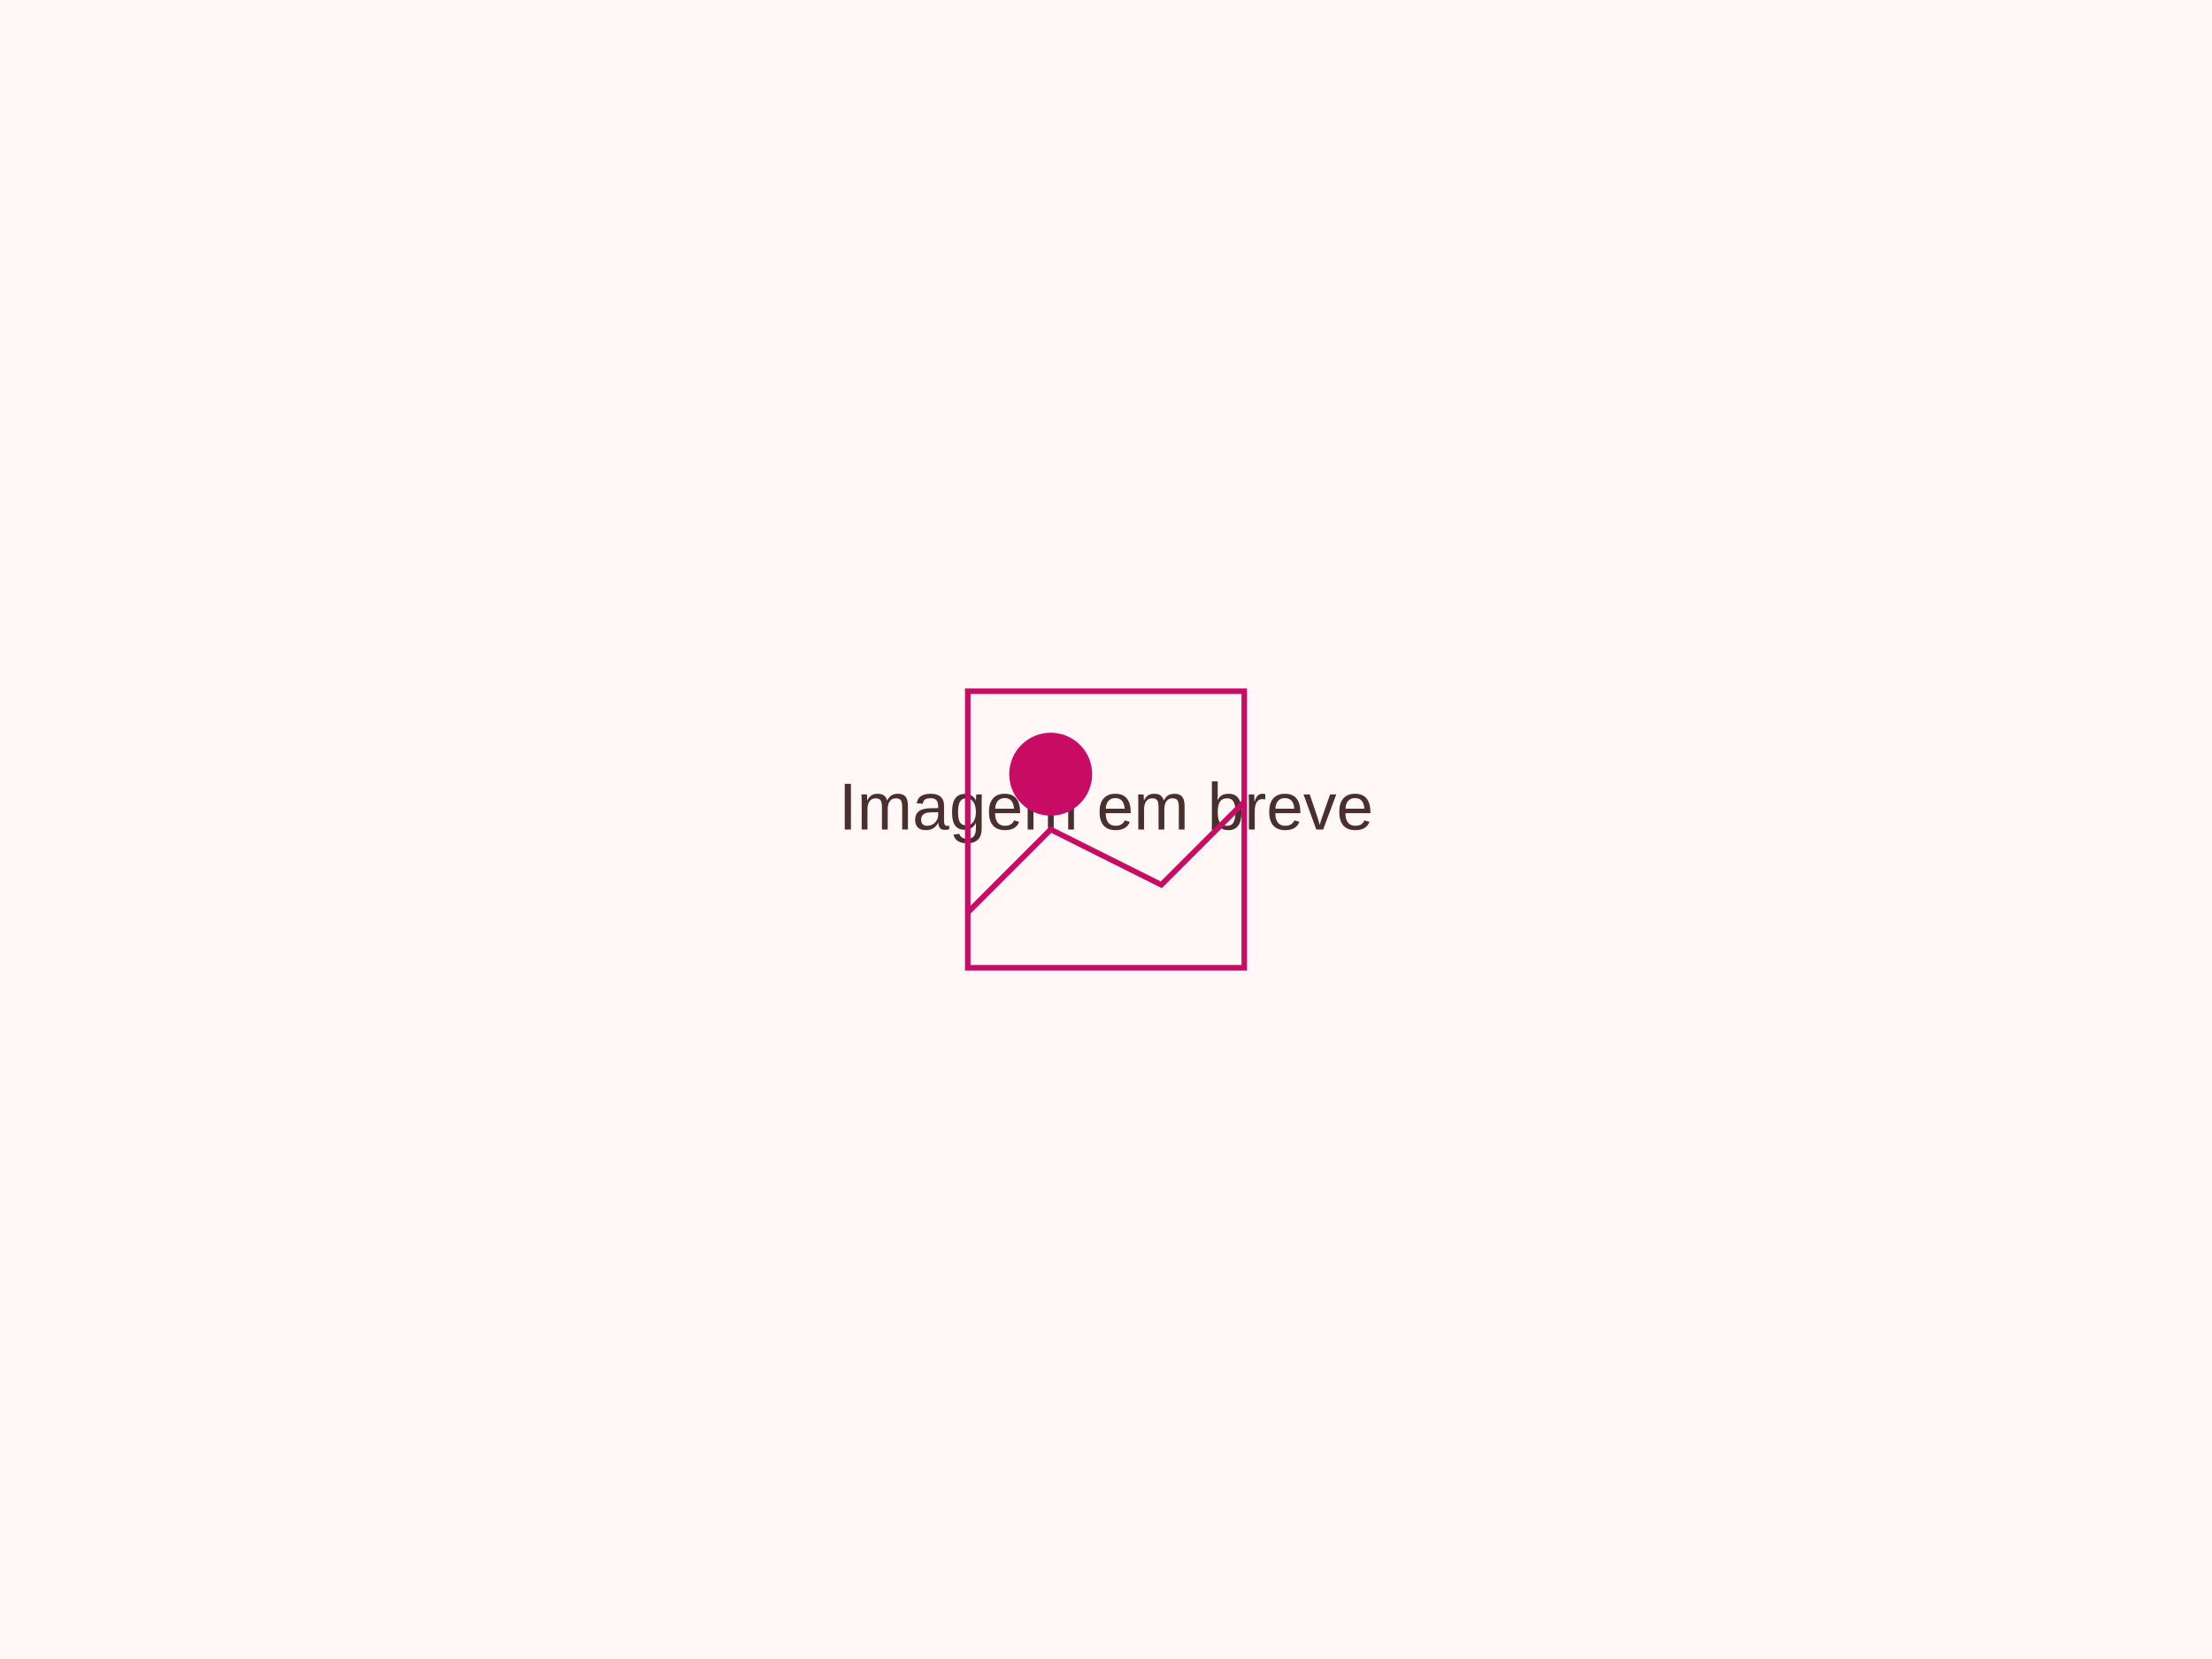
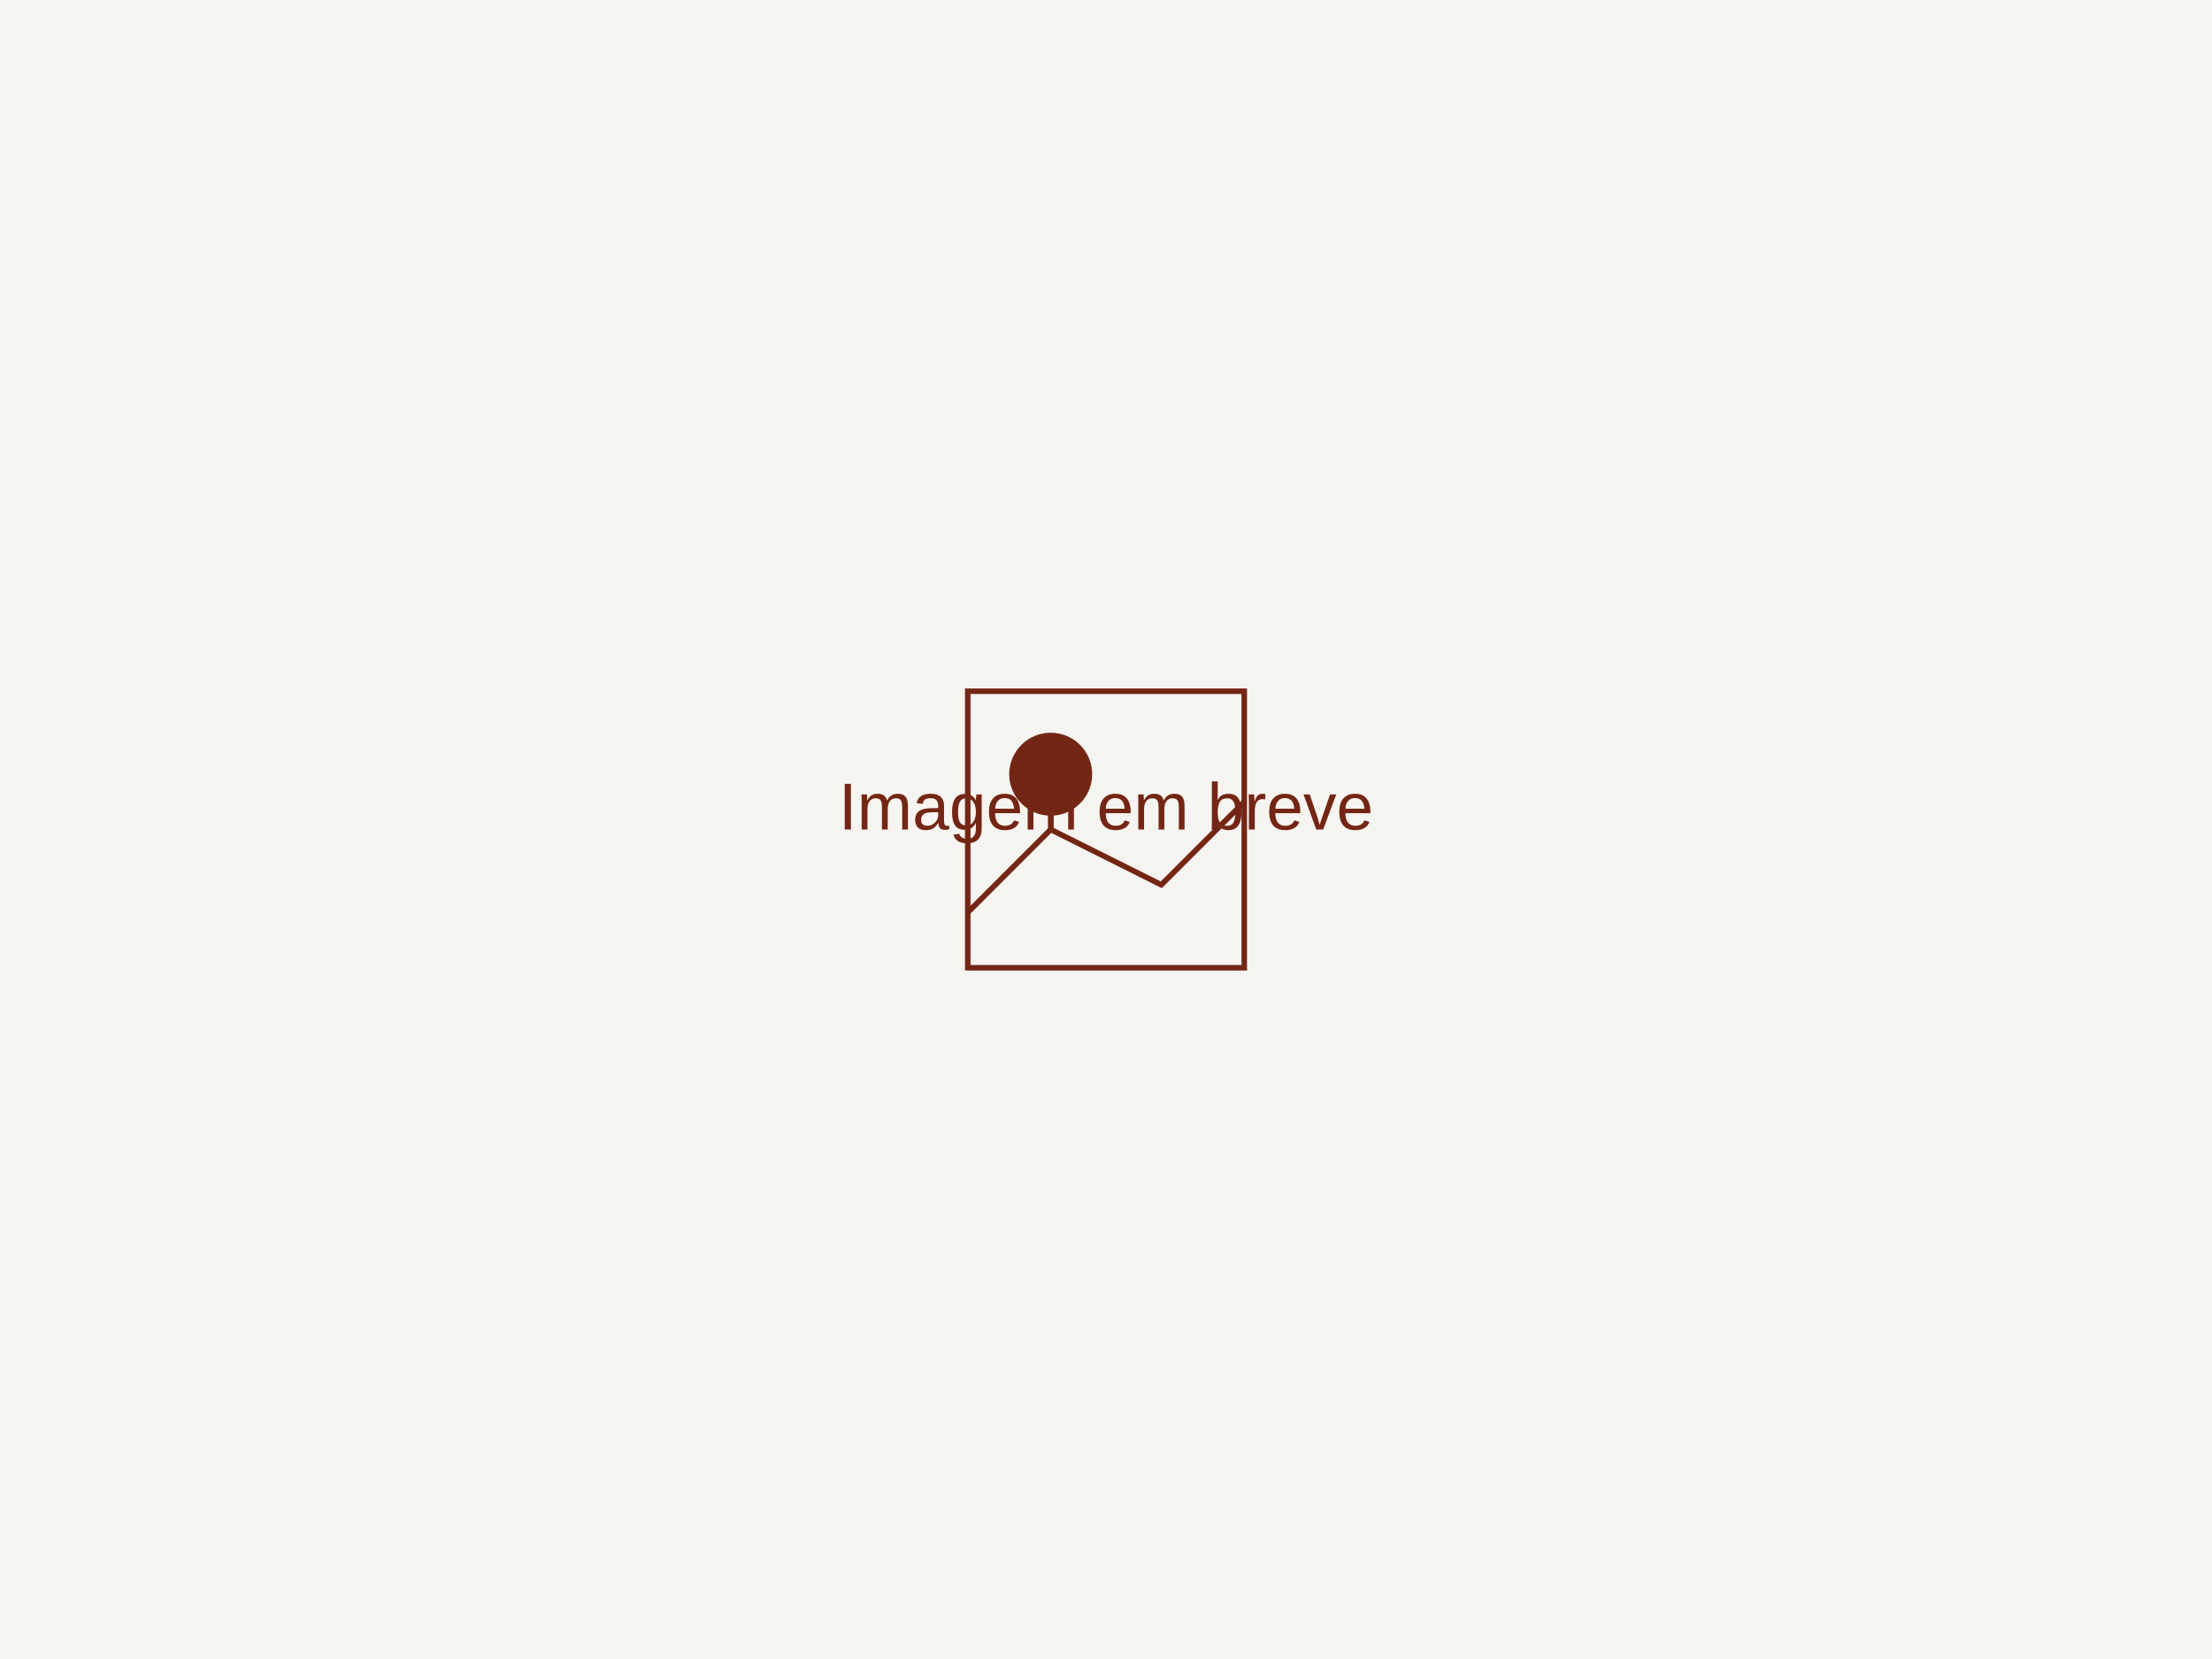
<svg xmlns="http://www.w3.org/2000/svg" width="800" height="600">
-   <rect width="800" height="600" fill="#fff8f6" />
-   <text x="400" y="300" font-family="Arial, sans-serif" font-size="24" fill="#4a2f2f" text-anchor="middle">
+   <rect width="800" height="600" fill="#f6f4f0" />
+   <text x="400" y="300" font-family="Arial, sans-serif" font-size="24" fill="#742615" text-anchor="middle">
    Imagem em breve
  </text>
-   <path d="M350 250 L450 250 L450 350 L350 350 Z" stroke="#c80c66" stroke-width="2" fill="none" />
-   <circle cx="380" cy="280" r="15" fill="#c80c66" />
-   <path d="M350 330 L380 300 L420 320 L450 290" stroke="#c80c66" stroke-width="2" fill="none" />
+   <path d="M350 250 L450 250 L450 350 L350 350 Z" stroke="#742615" stroke-width="2" fill="none" />
+   <circle cx="380" cy="280" r="15" fill="#742615" />
+   <path d="M350 330 L380 300 L420 320 L450 290" stroke="#742615" stroke-width="2" fill="none" />
</svg>
